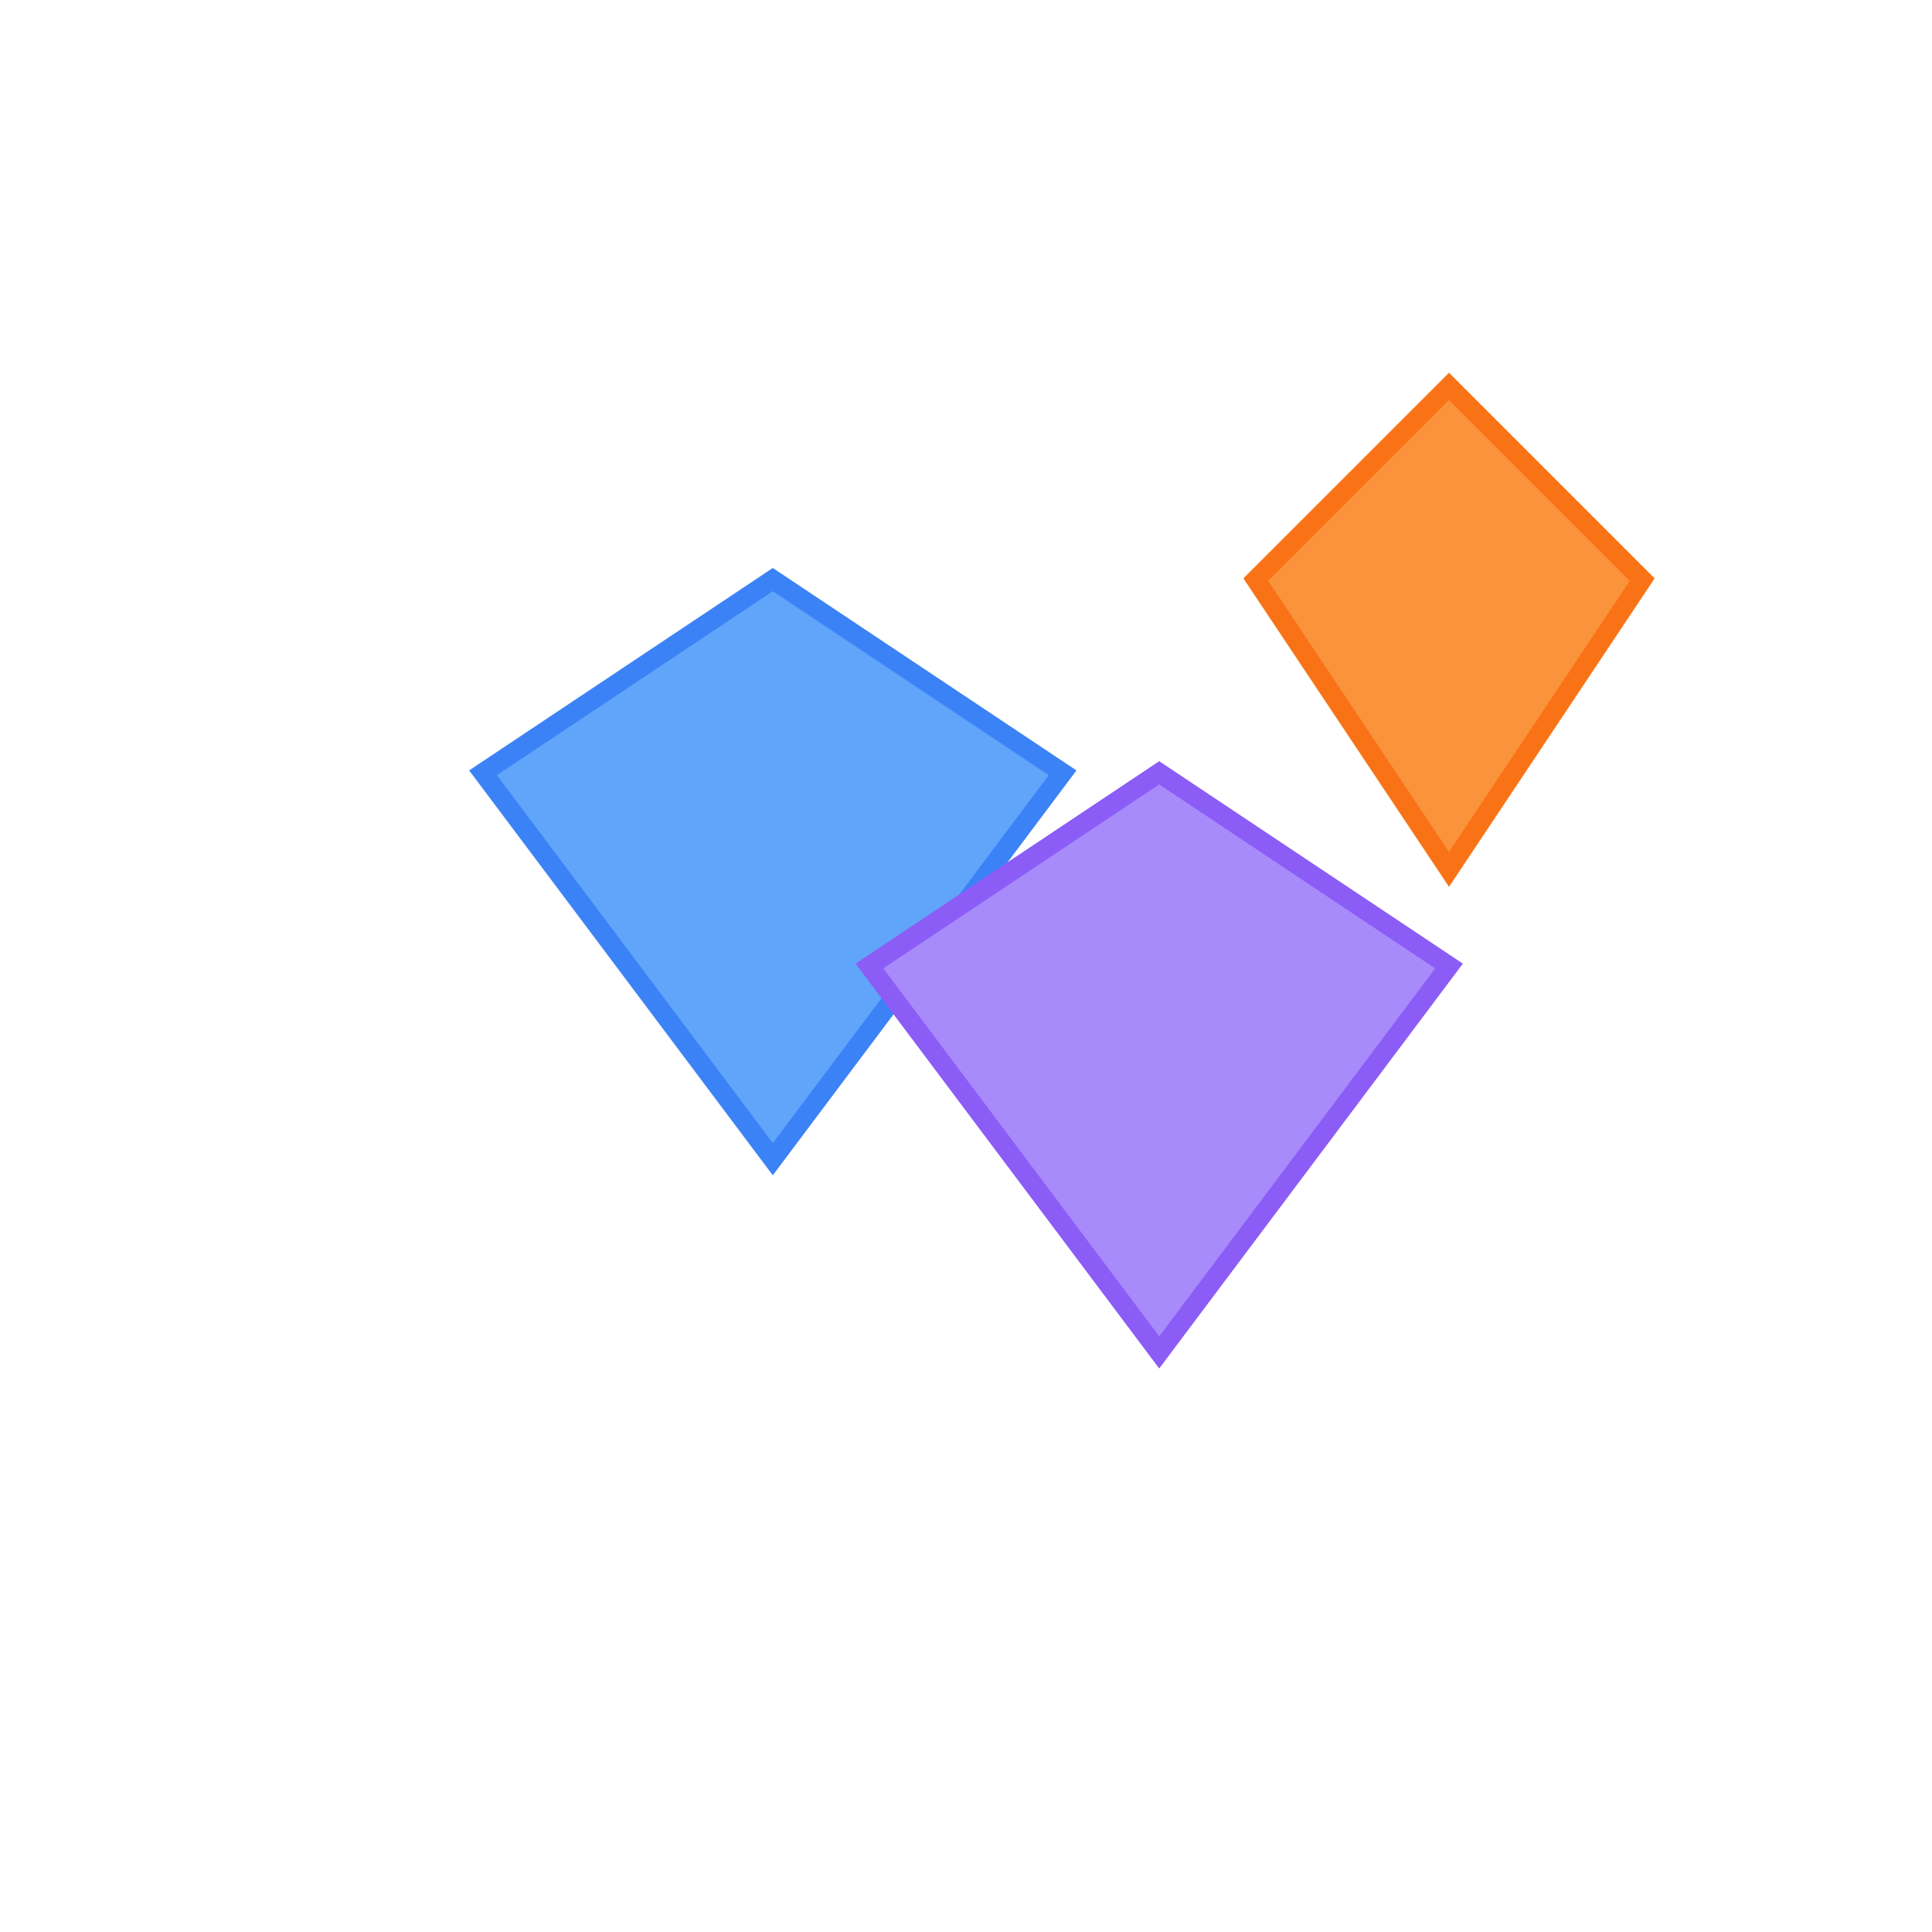
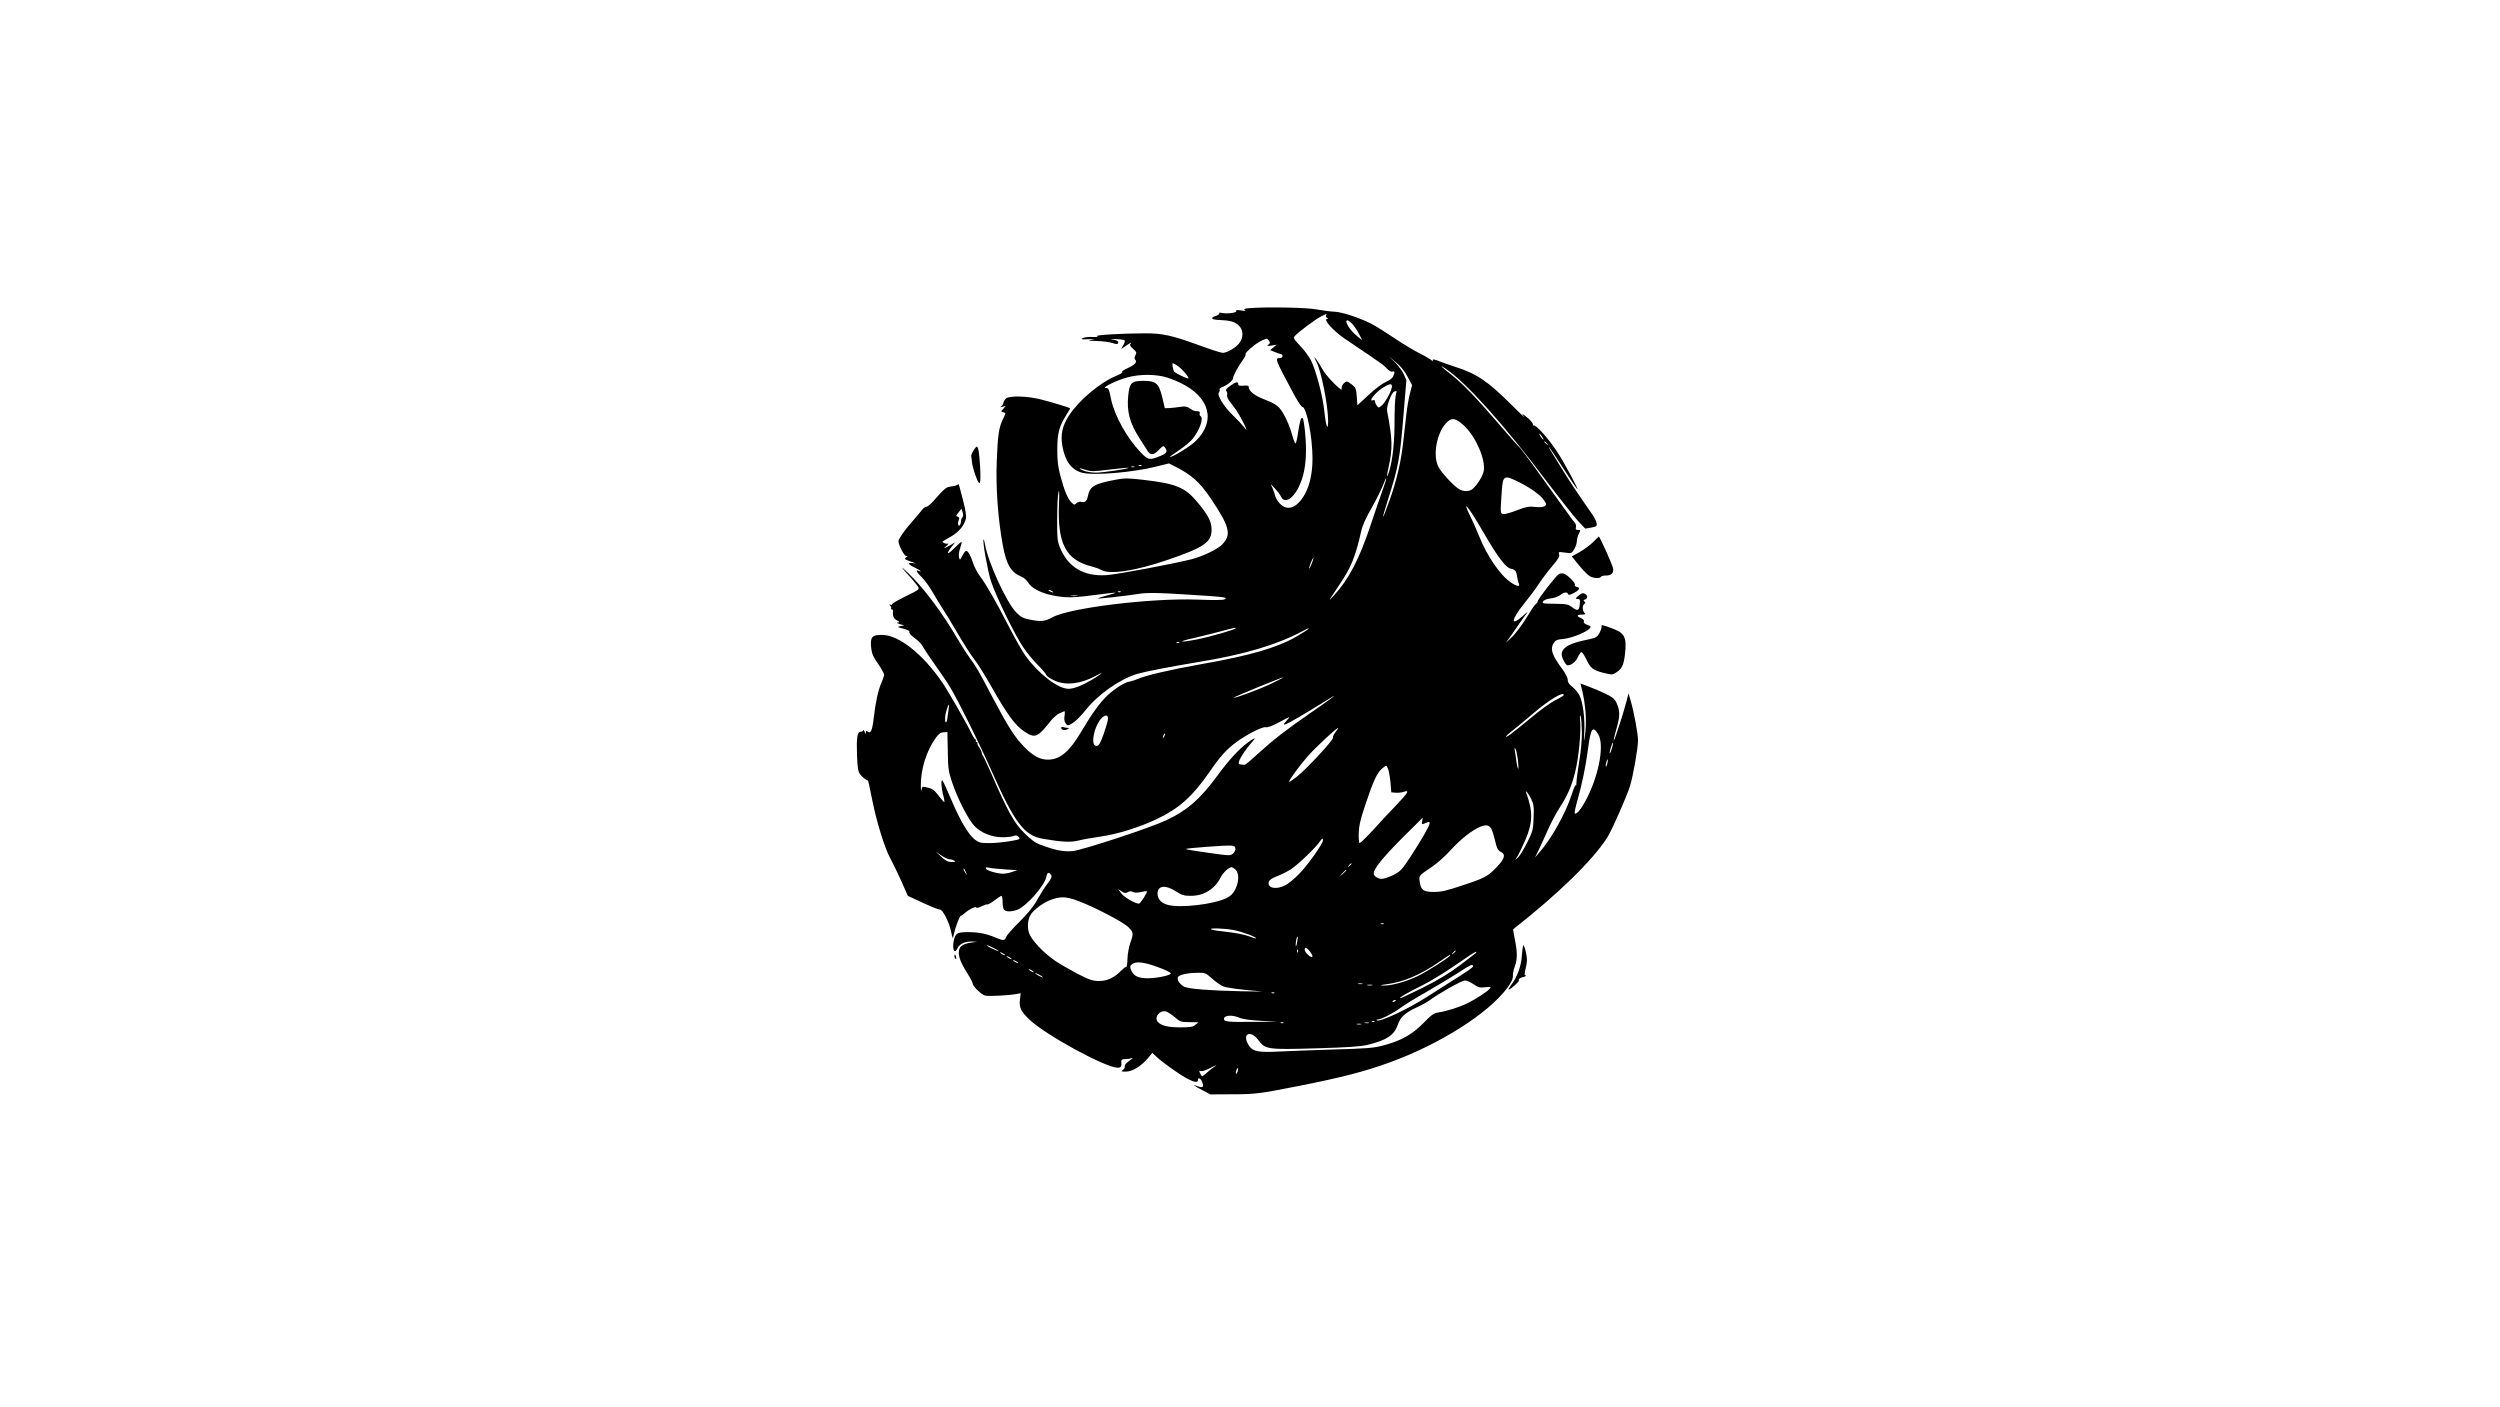
- <svg xmlns="http://www.w3.org/2000/svg" width="200" height="200" viewBox="0 0 200 200" fill="none">
-   <path d="M50 80 L80 60 L110 80 L80 120 Z" fill="#93c5fd" />
-   <path d="M50 80 L80 60 L110 80 L80 120 Z" fill="#60a5fa" stroke="#3b82f6" stroke-width="2" />
-   <path d="M90 100 L120 80 L150 100 L120 140 Z" fill="#c4b5fd" />
-   <path d="M90 100 L120 80 L150 100 L120 140 Z" fill="#a78bfa" stroke="#8b5cf6" stroke-width="2" />
-   <path d="M130 60 L150 40 L170 60 L150 90 Z" fill="#fdba74" />
-   <path d="M130 60 L150 40 L170 60 L150 90 Z" fill="#fb923c" stroke="#f97316" stroke-width="2" />
+ <svg xmlns="http://www.w3.org/2000/svg" version="1.0" width="1920pt" height="1080pt" viewBox="0 0 1920 1080" preserveAspectRatio="xMidYMid meet">
+   <g transform="translate(0,1080) scale(0.1,-0.1)" fill="#000000" stroke="none">
+     <path d="M9590 8433 c-33 -3 -40 -7 -30 -14 11 -7 1 -8 -29 -3 -28 4 -41 3 -37 -4 8 -13 -63 -24 -105 -16 -19 4 -30 3 -26 -2 5 -5 -6 -13 -22 -19 -49 -16 -41 -30 19 -32 88 -4 117 -12 150 -39 41 -35 43 -98 4 -144 -29 -34 -92 -70 -124 -70 -11 0 -96 27 -188 61 -204 74 -274 89 -405 89 -176 0 -393 -13 -372 -22 13 -5 1 -7 -35 -6 -30 2 -64 -3 -75 -9 -16 -9 -8 -11 45 -8 52 3 57 2 25 -4 -35 -7 -29 -8 40 -10 44 -1 97 -8 118 -15 23 -9 39 -10 43 -4 9 15 -7 26 -46 31 -19 3 -7 4 27 3 35 -1 66 -6 70 -10 4 -4 0 -21 -10 -37 l-17 -30 28 19 c41 29 59 38 45 22 -8 -9 -4 -18 19 -39 27 -24 29 -30 18 -50 -8 -16 -9 -26 -2 -33 18 -18 0 -39 -57 -65 -31 -14 -50 -28 -43 -30 8 -3 -12 -16 -44 -29 -124 -50 -288 -188 -364 -305 -52 -81 -66 -145 -51 -234 20 -116 69 -182 149 -205 86 -24 391 1 568 46 l102 25 43 -22 c130 -65 193 -122 279 -249 146 -218 160 -277 84 -354 -35 -35 -146 -88 -229 -110 -141 -36 -577 -118 -657 -123 -177 -12 -299 63 -360 218 -18 48 -20 74 -19 219 0 91 5 181 10 200 6 24 7 -5 4 -90 -13 -307 53 -431 253 -481 27 -7 58 -18 69 -25 65 -39 257 -11 512 76 281 96 338 135 338 234 -1 61 -27 111 -106 206 -98 118 -164 145 -419 175 -122 14 -144 14 -215 0 -163 -31 -195 -50 -210 -125 -9 -40 -21 -51 -51 -44 -12 3 -28 -1 -37 -11 -15 -14 -18 -14 -38 6 -29 29 -54 88 -84 200 -20 74 -25 118 -25 206 0 124 14 179 70 267 17 27 30 49 28 51 -6 5 -137 45 -218 66 -107 28 -251 32 -275 8 -9 -9 -17 -24 -19 -33 -1 -10 -9 -22 -17 -27 -10 -8 -7 -8 11 -3 l25 7 -19 -22 c-20 -22 -20 -22 0 -27 20 -5 20 -6 -3 -52 -32 -66 -40 -121 -48 -327 -8 -202 10 -445 47 -645 27 -146 63 -207 143 -239 17 -6 40 -27 52 -46 38 -58 140 -99 278 -111 48 -4 121 1 229 16 87 11 160 20 162 18 2 -2 -28 -12 -67 -22 -39 -10 -69 -20 -67 -22 4 -4 202 18 328 37 59 8 134 7 338 -6 144 -8 277 -18 293 -22 27 -5 29 -7 14 -16 -11 -6 -90 -7 -209 -2 -359 13 -986 -64 -1113 -136 -58 -32 -90 -35 -177 -17 -45 9 -66 19 -99 52 -75 74 -218 385 -242 524 -4 24 -9 42 -11 39 -10 -10 31 -242 57 -322 39 -117 187 -420 251 -511 27 -40 77 -100 111 -134 34 -34 62 -67 62 -73 0 -6 24 -24 54 -39 89 -47 211 -33 341 39 60 33 20 0 -50 -41 -74 -43 -134 -66 -174 -66 -81 0 -232 116 -331 255 -24 33 -81 134 -128 225 -95 185 -174 324 -223 388 -18 24 -40 67 -50 95 -18 59 -40 97 -54 97 -5 0 -18 -17 -29 -37 -19 -38 -19 -38 -26 -12 -3 14 0 45 9 69 8 24 13 46 11 48 -2 3 -27 -19 -55 -47 -54 -56 -68 -51 -23 8 l28 36 -38 -23 c-47 -27 -57 -28 -26 -2 13 11 17 18 9 15 -15 -5 -49 10 -40 18 3 2 31 18 63 36 60 34 101 83 115 137 5 20 -2 67 -25 154 -17 69 -32 120 -32 114 -1 -7 -22 -15 -48 -19 -50 -7 -49 -6 -148 -117 -22 -23 -45 -42 -51 -40 -7 1 -22 -10 -34 -25 -11 -16 -44 -54 -73 -87 -57 -64 -107 -135 -107 -152 0 -29 44 -114 59 -114 14 0 14 -2 1 -10 -19 -12 -12 -17 41 -35 36 -12 38 -14 12 -10 -47 6 -41 -9 12 -34 42 -20 64 -38 30 -25 -27 11 -16 -11 26 -51 22 -22 61 -76 86 -120 25 -44 58 -98 73 -120 15 -22 66 -106 114 -188 47 -81 105 -171 128 -200 24 -29 85 -127 137 -219 114 -202 177 -288 245 -334 84 -57 104 -49 201 74 22 28 54 56 70 63 17 7 34 15 39 17 4 2 5 -13 2 -34 -5 -27 -2 -45 8 -59 15 -20 15 -20 51 0 21 11 67 56 103 102 96 121 264 238 397 278 62 18 259 56 465 90 355 58 602 131 800 236 90 48 55 17 -47 -42 -147 -84 -357 -145 -723 -209 -240 -43 -423 -85 -495 -115 -22 -10 -50 -18 -62 -20 -32 -3 -105 -49 -166 -104 -57 -53 -122 -143 -203 -280 -89 -152 -162 -214 -254 -215 -61 -1 -114 27 -180 94 -73 72 -126 155 -245 380 -114 217 -127 239 -176 305 -20 28 -61 91 -90 140 -123 211 -264 399 -385 515 -64 61 -60 52 11 -26 17 -18 41 -47 54 -64 28 -38 34 -32 -96 -96 -51 -25 -93 -50 -93 -56 0 -5 -6 -6 -12 -2 -10 6 -10 5 -1 -8 7 -8 10 -18 6 -21 -3 -4 -1 -7 6 -7 6 0 11 -6 10 -12 -5 -38 3 -59 29 -72 23 -13 24 -15 7 -17 -13 0 -7 -5 15 -12 l35 -10 -30 -6 c-28 -6 -26 -7 22 -19 36 -9 50 -18 47 -27 -3 -8 13 -26 40 -45 25 -17 53 -45 62 -63 9 -18 53 -84 98 -147 45 -63 98 -142 117 -175 59 -97 221 -425 314 -635 177 -399 251 -497 394 -522 147 -25 214 -28 271 -14 31 8 108 22 171 31 127 17 305 73 434 135 173 83 272 172 403 360 82 120 130 173 205 229 77 58 205 123 228 116 13 -4 50 10 107 40 80 44 85 45 60 18 -16 -16 -28 -32 -28 -36 0 -11 69 26 210 112 69 43 139 85 155 95 59 35 -6 -13 -170 -126 -187 -130 -274 -198 -398 -310 -49 -46 -94 -83 -98 -82 -5 1 -18 2 -30 3 -16 1 -19 5 -13 24 9 29 59 104 97 145 40 42 27 41 -32 -2 -66 -49 -145 -135 -230 -251 -134 -183 -234 -270 -395 -345 -125 -59 -640 -228 -716 -236 -70 -7 -134 5 -245 47 -47 17 -75 38 -131 94 -77 77 -128 170 -249 450 -31 72 -61 134 -66 140 -5 5 -9 15 -9 23 0 8 -9 26 -20 42 -11 15 -17 30 -13 34 3 3 1 6 -6 6 -7 0 -9 5 -6 10 3 6 2 10 -3 10 -4 0 -16 17 -26 38 -34 73 -180 328 -227 397 -149 220 -335 368 -464 369 -77 1 -92 -16 -85 -93 5 -49 13 -71 53 -128 26 -37 47 -76 47 -84 0 -9 -9 -37 -20 -61 -26 -59 -46 -152 -59 -267 -11 -99 -24 -129 -47 -110 -11 9 -14 7 -15 -7 -1 -14 -3 -13 -9 6 -4 14 -8 19 -9 13 -1 -7 -10 -13 -21 -13 -27 0 -33 -45 -28 -186 4 -94 8 -119 24 -141 16 -21 46 -45 61 -48 1 -1 16 -70 33 -155 35 -173 96 -367 138 -443 16 -29 53 -105 82 -169 l52 -118 62 -29 c113 -53 170 -76 184 -76 22 0 71 -95 86 -167 13 -62 13 -62 20 -28 11 52 47 150 55 147 3 -1 17 8 30 20 31 28 85 55 89 43 2 -5 21 -1 42 10 20 10 40 17 43 14 3 -3 27 10 53 30 26 20 51 36 55 36 5 0 9 -22 9 -48 0 -26 5 -53 12 -60 16 -16 61 -15 103 2 73 31 208 185 221 252 6 35 20 40 37 13 7 -11 0 -28 -27 -64 -21 -26 -56 -82 -79 -123 -29 -54 -69 -103 -138 -172 -53 -52 -99 -105 -103 -118 -9 -27 -21 -28 -82 -2 -65 28 -126 41 -200 41 -83 1 -100 -6 -113 -43 -23 -67 -5 -140 21 -83 16 35 57 55 110 54 l43 -2 -45 -6 c-60 -9 -86 -25 -94 -56 -10 -39 8 -92 59 -173 25 -39 45 -78 45 -85 0 -21 67 -86 95 -93 27 -7 181 1 242 12 l32 6 -6 -49 c-7 -62 8 -92 76 -156 127 -119 581 -366 674 -367 27 0 32 9 29 51 -1 11 8 15 31 15 18 0 41 4 52 8 11 5 2 -5 -21 -20 -25 -18 -39 -35 -36 -43 3 -8 -3 -20 -14 -28 -16 -12 -14 -13 22 -13 49 0 115 39 167 100 l37 44 33 -31 c45 -43 182 -140 239 -169 55 -28 78 -30 78 -8 0 24 24 11 34 -19 13 -35 2 -44 -34 -30 -49 18 -34 6 33 -29 l62 -33 170 1 c176 0 205 4 515 65 323 64 502 110 691 179 388 141 757 375 905 573 31 42 43 67 43 90 -1 18 6 52 15 76 20 55 20 108 0 206 -9 42 -14 78 -12 79 347 272 613 532 723 706 36 57 151 319 174 395 25 84 61 290 61 350 0 49 -32 222 -57 305 l-16 55 -14 -55 c-23 -91 -95 -312 -99 -307 -3 2 7 44 21 93 28 96 28 137 -2 200 -14 28 -31 42 -88 69 -38 18 -96 42 -129 54 l-58 22 7 -28 c35 -138 44 -274 25 -388 -6 -37 -7 -27 -3 40 6 109 -10 232 -37 285 -11 21 -36 51 -55 66 -25 19 -35 34 -35 53 0 16 -17 49 -41 82 -78 104 -95 153 -69 196 16 26 25 31 76 36 62 5 179 52 203 81 12 14 10 17 -18 27 -22 8 -30 16 -27 26 4 9 -5 19 -24 27 -36 15 -29 26 14 26 17 0 26 4 20 8 -20 13 -25 59 -8 72 12 10 12 15 2 21 -9 6 -8 10 5 15 23 8 22 31 -2 44 -16 8 -25 5 -48 -15 -26 -22 -26 -24 -7 -25 17 0 20 -5 17 -37 -4 -53 -16 -59 -57 -28 -32 24 -43 27 -135 28 -90 1 -99 2 -91 17 6 11 28 20 59 24 27 3 60 15 74 26 29 23 53 26 60 8 3 -10 14 -8 43 7 45 24 53 40 23 48 -12 3 -18 10 -14 16 7 13 -57 77 -86 86 -10 3 -27 2 -37 -4 -21 -11 -162 -193 -162 -209 0 -6 -6 -15 -13 -19 -7 -4 -31 -37 -52 -73 -54 -89 -106 -159 -146 -195 l-33 -30 27 37 c14 20 47 67 73 105 26 37 54 77 63 88 9 11 -5 1 -31 -23 -100 -90 -95 -34 8 93 36 44 86 111 111 149 25 38 72 101 105 139 45 53 57 73 52 89 -6 20 -4 21 45 14 50 -7 51 -6 71 26 11 18 20 46 20 61 0 15 7 41 15 57 15 29 15 30 -6 30 -17 0 -20 5 -16 21 3 12 -1 28 -11 38 -9 10 -21 25 -27 34 -5 8 -37 53 -71 99 -33 46 -96 133 -139 193 -116 163 -184 253 -196 260 -5 4 -75 83 -155 177 -170 197 -272 303 -366 377 -74 57 -90 77 -32 37 157 -106 448 -431 772 -862 104 -137 214 -276 243 -307 l54 -57 45 8 c40 7 45 11 42 33 -1 13 -18 47 -37 74 -120 172 -173 252 -230 345 -36 58 -74 121 -86 140 -13 19 -18 31 -12 25 6 -5 55 -77 108 -160 53 -82 101 -154 107 -160 21 -20 -97 200 -152 284 -65 100 -167 214 -183 204 -5 -3 -7 -1 -4 4 4 6 -11 27 -33 47 -45 40 -63 48 -34 14 10 -13 -35 31 -101 96 -179 179 -266 237 -430 289 -44 14 -97 33 -117 41 -45 19 -61 20 -53 4 4 -7 0 -6 -7 2 -7 8 -49 33 -93 55 -44 22 -136 77 -204 123 -68 46 -145 93 -170 106 -91 46 -226 90 -281 92 -30 1 -91 9 -135 17 -76 16 -394 21 -525 10z m594 -54 c-3 -6 0 -15 7 -20 11 -7 11 -9 1 -9 -33 0 46 -90 134 -150 39 -27 139 -94 155 -105 9 -5 35 -23 59 -40 23 -16 53 -37 66 -46 13 -8 34 -27 48 -42 15 -16 31 -24 40 -21 19 7 20 -6 5 -38 -6 -13 -30 -31 -57 -42 -27 -12 -82 -53 -131 -99 l-86 -80 -5 67 c-4 59 -8 69 -35 91 -16 13 -35 24 -41 25 -18 0 -47 -38 -40 -55 14 -38 -118 94 -145 145 -16 30 -39 66 -50 80 -20 25 -20 24 1 -18 39 -79 90 -338 90 -455 0 -85 -17 -41 -29 73 -11 117 -66 321 -105 397 -14 26 -50 75 -81 107 -53 57 -54 60 -38 78 28 31 157 127 199 148 47 23 47 23 38 9z m201 -66 c15 -16 38 -50 52 -77 l25 -49 -40 32 c-56 44 -102 121 -73 121 4 0 21 -12 36 -27z m-640 -130 c11 -14 10 -20 -4 -30 -14 -11 -10 -12 24 -7 l40 7 -25 -21 -25 -21 37 -15 c21 -9 42 -16 48 -16 5 0 10 -7 10 -15 0 -8 -9 -15 -19 -15 -42 0 -41 -4 107 -280 28 -52 57 -95 64 -95 32 0 78 -230 78 -395 0 -111 -20 -203 -57 -272 -59 -109 -136 -138 -194 -75 -16 17 -32 43 -35 57 -3 14 -12 40 -20 59 l-15 33 34 -35 c18 -20 39 -47 45 -61 25 -54 88 -22 133 67 40 79 59 170 59 292 0 96 -15 233 -26 244 -11 11 -21 -22 -34 -105 -6 -46 -15 -86 -20 -89 -4 -2 -15 24 -25 60 -21 80 -63 170 -99 212 -19 22 -52 41 -112 64 -81 31 -124 65 -124 99 0 8 -13 11 -40 8 -27 -2 -40 0 -40 9 0 24 -18 22 -59 -8 -31 -22 -40 -33 -32 -43 6 -6 8 -21 5 -32 -3 -12 9 -36 37 -69 22 -27 55 -77 72 -110 46 -87 51 -105 21 -65 -15 19 -53 60 -85 90 -70 68 -125 156 -108 176 6 7 8 17 5 22 -3 6 9 15 27 22 39 16 77 49 77 67 0 17 43 96 77 141 13 17 22 36 19 41 -8 12 82 87 125 106 43 18 40 18 54 -2z m1065 -276 l35 -65 -18 -69 c-9 -37 -21 -106 -26 -153 -6 -47 -15 -134 -22 -195 -17 -165 -52 -314 -108 -470 -60 -168 -66 -164 -11 9 82 258 92 317 120 664 l21 252 -20 46 c-12 25 -42 66 -68 92 l-48 45 55 -45 c37 -30 67 -67 90 -111z m-1767 84 c33 -21 92 -90 84 -97 -6 -6 -103 41 -110 53 -10 18 -17 63 -10 63 5 0 21 -9 36 -19z m-111 -82 c29 -6 89 -28 133 -49 229 -110 276 -297 114 -451 -42 -40 -171 -119 -195 -119 -4 0 26 23 68 50 42 28 90 68 107 89 56 71 87 160 60 176 -6 4 -8 13 -5 21 3 8 -1 14 -12 15 -32 2 -37 4 -65 23 -22 15 -36 17 -75 11 -26 -4 -62 -8 -81 -9 l-35 -1 -20 84 c-27 109 -47 126 -148 126 -87 0 -103 -15 -113 -111 -13 -122 11 -215 89 -334 23 -36 50 -77 59 -92 23 -37 46 -35 87 7 32 33 36 34 47 18 22 -29 15 -43 -29 -62 -88 -37 -99 -36 -155 22 -106 110 -202 281 -229 407 -17 85 -20 90 -42 90 -30 0 45 41 131 71 91 32 209 39 309 18z m1758 -76 c0 -30 -46 -116 -74 -143 -27 -24 -28 -25 -42 -6 -8 11 -14 26 -14 34 0 8 -6 12 -15 8 -41 -15 17 59 73 95 53 33 72 36 72 12z m29 -70 c-5 -21 -9 -113 -9 -204 0 -159 -14 -288 -42 -382 -17 -58 -20 -37 -4 34 32 143 31 214 -11 432 -7 35 33 144 56 150 9 3 17 5 17 6 1 0 -2 -16 -7 -36z m528 -235 c89 -85 164 -260 148 -346 -7 -37 -48 -104 -83 -135 -26 -24 -74 -25 -109 -2 -45 30 -131 123 -155 168 -45 84 -17 252 54 333 45 51 76 47 145 -18z m598 -84 c9 -15 12 -23 6 -20 -11 7 -35 46 -28 46 3 0 12 -12 22 -26z m36 -51 c13 -16 12 -17 -3 -4 -17 13 -22 21 -14 21 2 0 10 -8 17 -17z m-3114 -169 c-3 -3 -12 -4 -19 -1 -8 3 -5 6 6 6 11 1 17 -2 13 -5z m-54 -11 c-7 -2 -19 -2 -25 0 -7 3 -2 5 12 5 14 0 19 -2 13 -5z m-190 -19 c77 9 141 15 143 13 8 -7 -194 -37 -251 -37 -31 0 -71 7 -90 14 -51 21 -43 26 12 8 43 -14 59 -14 186 2z m3149 -100 c85 -43 164 -100 186 -136 20 -30 20 -34 5 -45 -11 -8 -35 -10 -73 -6 -49 5 -69 1 -140 -26 -45 -18 -92 -31 -104 -29 -24 3 -24 6 -13 168 9 133 16 136 139 74z m-1056 -65 c-19 -52 -59 -170 -90 -263 -87 -261 -168 -416 -283 -541 -25 -27 -38 -39 -29 -25 9 14 42 62 72 108 91 135 123 214 168 412 9 43 36 103 79 177 35 62 74 140 87 173 12 33 24 59 26 57 3 -2 -11 -46 -30 -98z m776 -316 c109 -189 172 -272 209 -280 36 -7 45 -19 51 -63 3 -19 8 -43 13 -52 11 -26 -14 -23 -60 8 -81 53 -186 205 -246 358 -18 44 -47 111 -66 148 -72 147 -15 78 99 -119z m-4001 114 c-6 -6 -11 -21 -11 -33 0 -24 -19 -44 -21 -22 -2 18 -1 21 6 40 4 11 1 17 -10 20 -15 3 -14 7 6 32 l23 29 9 -27 c6 -19 6 -31 -2 -39z m2683 -356 c-9 -23 -18 -40 -20 -38 -2 2 4 22 13 45 9 23 18 40 20 38 2 -2 -4 -22 -13 -45z m-1994 -211 c8 -5 11 -10 5 -10 -5 0 -17 5 -25 10 -8 5 -10 10 -5 10 6 0 17 -5 25 -10z m527 -6 c-3 -3 -12 -4 -19 -1 -8 3 -5 6 6 6 11 1 17 -2 13 -5z m-334 -31 c-13 -2 -33 -2 -45 0 -13 2 -3 4 22 4 25 0 35 -2 23 -4z m1217 -248 c0 -9 -189 -64 -293 -85 -138 -27 -164 -20 -32 9 55 13 147 35 205 51 114 31 120 32 120 25z m-433 -111 c-3 -3 -12 -4 -19 -1 -8 3 -5 6 6 6 11 1 17 -2 13 -5z m708 -314 c-95 -45 -283 -115 -290 -108 -4 4 365 155 380 156 6 0 -35 -21 -90 -48z m2245 -88 c0 -4 -29 -22 -64 -39 -35 -17 -120 -78 -188 -136 -69 -57 -140 -114 -157 -126 -53 -38 -44 -18 12 26 29 22 104 84 167 138 118 101 230 168 230 137z m-4726 -119 c-4 -27 -8 -56 -9 -65 -2 -25 -15 -35 -16 -12 -2 30 0 46 13 87 15 51 21 47 12 -10z m4865 -168 c0 -60 -8 -150 -21 -225 -11 -69 -21 -141 -21 -160 0 -19 -2 -29 -5 -21 -2 7 -17 -24 -31 -70 -48 -148 -155 -339 -251 -449 l-31 -35 25 51 c14 28 46 98 71 155 25 57 68 138 95 179 59 90 94 172 120 283 25 109 42 283 36 371 -4 47 -3 63 3 46 5 -14 9 -70 10 -125z m-3640 102 c0 -12 -15 -62 -32 -112 -26 -72 -36 -91 -53 -93 -61 -9 -13 189 54 227 22 12 32 5 31 -22z m1748 -99 c-14 -18 -23 -38 -20 -44 6 -16 -213 -251 -281 -302 -31 -24 -56 -40 -56 -37 0 15 75 118 141 194 57 66 223 221 237 221 2 0 -8 -15 -21 -32z m2018 -19 c45 -76 10 -288 -79 -472 -41 -86 -88 -148 -102 -134 -3 3 5 45 19 94 36 126 66 270 83 402 21 160 37 182 79 110z m-4996 -128 c2 -132 5 -155 32 -236 43 -129 125 -289 174 -340 52 -53 133 -85 215 -85 32 0 70 4 83 9 19 8 29 6 41 -7 14 -17 10 -19 -67 -32 -45 -8 -116 -15 -158 -15 -67 0 -80 3 -112 27 -50 39 -115 149 -182 308 -32 74 -61 139 -66 145 -14 14 -11 -53 5 -112 8 -29 11 -53 8 -53 -4 0 -22 21 -41 46 -37 49 -50 58 -98 68 -29 7 -32 5 -36 -21 -2 -15 -5 -3 -5 27 -3 127 43 275 116 375 22 30 36 40 59 41 l29 2 3 -147z m1662 112 c-12 -20 -14 -14 -5 12 4 9 9 14 11 11 3 -2 0 -13 -6 -23z m3438 -92 c-7 -23 -14 -39 -16 -37 -3 2 1 23 8 45 7 23 14 39 16 37 3 -2 -1 -23 -8 -45z m-721 -89 c4 -39 5 -69 2 -67 -4 3 -10 26 -13 52 -3 26 -9 64 -12 83 -5 26 -4 31 4 19 6 -9 14 -48 19 -87z m686 -26 c-3 -15 -8 -25 -11 -23 -2 3 -1 17 3 31 3 15 8 25 11 23 2 -3 1 -17 -3 -31z m-1683 -43 c6 -16 14 -62 18 -103 l6 -75 33 -3 c19 -2 47 1 63 7 47 16 36 -4 -58 -103 -49 -50 -130 -138 -181 -194 -52 -56 -97 -100 -101 -97 -4 2 -7 37 -6 77 2 57 13 106 53 224 58 175 90 243 128 273 33 26 32 26 45 -6z m1099 -230 c19 -41 22 -60 18 -144 -3 -92 -6 -102 -50 -191 -26 -52 -57 -103 -69 -113 l-23 -20 22 35 c11 20 37 74 57 120 57 133 59 219 7 359 -13 34 18 -3 38 -46z m-838 -170 c-4 -21 -2 -25 12 -20 9 4 23 10 31 13 9 4 15 1 15 -7 0 -19 -61 -127 -145 -255 -69 -105 -78 -115 -134 -144 -33 -16 -74 -30 -90 -30 -29 0 -61 22 -61 41 0 36 63 115 208 262 92 92 167 167 168 167 1 0 -1 -12 -4 -27z m545 -94 c7 -24 18 -63 23 -87 8 -30 18 -46 36 -54 39 -18 31 -52 -28 -114 -70 -74 -93 -87 -267 -144 -122 -41 -163 -50 -219 -50 -81 0 -100 14 -109 80 -6 46 -9 43 99 116 37 25 98 80 137 123 78 86 169 158 233 183 55 21 78 8 95 -53z m-1307 -53 c0 -26 -116 -190 -183 -258 -36 -37 -83 -76 -106 -87 -71 -37 -142 -21 -126 28 4 13 26 28 61 41 30 11 79 35 108 54 52 33 193 168 223 214 18 26 23 28 23 8z m-672 -62 c2 -11 -6 -28 -18 -39 -20 -18 -24 -18 -194 6 -96 13 -172 26 -169 29 6 6 293 28 343 26 27 -1 36 -6 38 -22z m-2194 -84 c12 0 28 -5 36 -10 11 -7 6 -10 -21 -10 -29 0 -46 9 -80 40 l-44 41 44 -31 c24 -16 53 -30 65 -30z m3086 -34 c0 -2 -8 -10 -17 -17 -16 -13 -17 -12 -4 4 13 16 21 21 21 13z m-2661 -43 l94 -6 -39 -13 c-21 -8 -52 -14 -69 -14 -46 0 -128 24 -133 39 -4 11 2 12 24 7 16 -4 71 -10 123 -13z m1771 -3 c27 -27 26 -92 -3 -150 -17 -33 -34 -51 -67 -67 -100 -49 -357 -79 -453 -52 -49 13 -77 45 -77 86 0 62 59 70 140 18 47 -30 63 -35 115 -35 102 0 186 53 231 144 17 34 62 76 82 76 6 0 21 -9 32 -20z m-2071 -20 c11 -24 11 -24 -3 -6 -9 11 -16 24 -16 30 0 12 5 7 19 -24z m2921 17 c0 -2 -12 -14 -27 -28 l-28 -24 24 28 c23 25 31 32 31 24z m-1679 -169 c14 9 25 9 39 2 13 -7 33 -7 62 -1 23 6 44 8 46 6 7 -7 -50 -95 -61 -95 -30 0 -116 51 -137 80 l-23 33 27 -19 c23 -14 32 -15 47 -6z m-389 -64 c117 -42 349 -162 391 -202 43 -42 44 -48 18 -123 -11 -30 -21 -85 -22 -122 -1 -36 -5 -64 -9 -62 -4 2 -22 -12 -41 -31 -51 -53 -105 -78 -169 -78 -47 0 -71 8 -160 53 -57 30 -136 75 -175 101 -93 63 -187 164 -203 218 -14 46 -8 104 14 138 23 38 100 94 156 114 72 26 114 25 200 -6z m2355 -180 c-3 -3 -12 -4 -19 -1 -8 3 -5 6 6 6 11 1 17 -2 13 -5z m-1146 -48 c66 -14 173 -55 166 -63 -3 -2 -28 6 -57 17 -29 11 -100 26 -159 32 -58 6 -115 14 -126 19 -35 14 105 10 176 -5z m480 -97 c-5 -26 -9 -34 -10 -19 -1 27 9 73 15 67 2 -2 0 -23 -5 -48z m-2331 -39 c22 -11 40 -23 40 -25 0 -5 -79 32 -89 41 -11 10 14 2 49 -16z m2429 -26 c35 -45 23 -61 -17 -24 -22 21 -30 50 -13 50 5 0 19 -12 30 -26z m-92 -6 c-3 -8 -6 -5 -6 6 -1 11 2 17 5 13 3 -3 4 -12 1 -19z m1213 8 c0 -2 -8 -10 -17 -17 -16 -13 -17 -12 -4 4 13 16 21 21 21 13z m-3460 -32 c0 -2 -9 0 -20 6 -11 6 -20 13 -20 16 0 2 9 0 20 -6 11 -6 20 -13 20 -16z m3615 17 c-6 -5 -62 -48 -125 -96 -82 -61 -164 -111 -284 -171 -93 -46 -171 -83 -173 -80 -6 6 49 38 173 100 62 31 176 101 255 156 78 55 147 100 153 100 6 0 6 -3 1 -9z m-200 -21 c-10 -17 -168 -117 -244 -155 -84 -42 -205 -76 -265 -74 -34 1 -30 3 22 10 131 17 257 70 407 173 86 59 89 61 80 46z m-3365 -26 c0 -2 -9 0 -20 6 -11 6 -20 13 -20 16 0 2 9 0 20 -6 11 -6 20 -13 20 -16z m50 -30 c0 -2 -9 0 -20 6 -11 6 -20 13 -20 16 0 2 9 0 20 -6 11 -6 20 -13 20 -16z m1074 -32 c54 -20 98 -41 98 -47 -1 -15 -90 -35 -169 -38 -80 -2 -120 17 -138 67 -8 23 -6 30 10 42 31 23 94 15 199 -24z m2420 10 c5 -8 -43 -42 -204 -142 -47 -29 -116 -73 -154 -98 -145 -93 -365 -196 -383 -178 -4 3 0 6 8 6 25 0 122 50 174 89 27 21 120 78 205 126 85 49 195 115 244 147 90 59 101 64 110 50z m-3374 -48 c0 -2 -9 0 -20 6 -11 6 -20 13 -20 16 0 2 9 0 20 -6 11 -6 20 -13 20 -16z m70 -40 c0 -2 -13 2 -30 11 -16 9 -30 18 -30 21 0 2 14 -2 30 -11 17 -9 30 -18 30 -21z m1298 -9 c28 -25 66 -52 85 -60 30 -12 143 -27 297 -39 25 -1 -45 -1 -155 1 -239 5 -403 18 -438 34 -33 15 -59 53 -51 73 7 19 70 34 150 35 60 1 64 -1 112 -44z m2009 -44 c37 -25 49 -28 90 -23 45 5 47 4 33 -12 -17 -21 -100 -76 -168 -110 -58 -29 -160 -62 -222 -71 -39 -6 -55 -17 -120 -84 -87 -88 -172 -135 -310 -171 -73 -19 -126 -23 -375 -30 -159 -5 -351 -12 -426 -16 -158 -8 -200 1 -230 50 -53 87 14 120 76 37 53 -71 68 -73 450 -62 232 7 329 13 385 26 146 34 209 75 235 155 20 59 56 92 145 133 36 16 79 40 97 53 70 53 250 154 273 154 14 0 44 -13 67 -29z m-854 2 c-7 -2 -21 -2 -30 0 -10 3 -4 5 12 5 17 0 24 -2 18 -5z m75 -10 c-10 -2 -26 -2 -35 0 -10 3 -2 5 17 5 19 0 27 -2 18 -5z m-751 -59 c-3 -3 -12 -4 -19 -1 -8 3 -5 6 6 6 11 1 17 -2 13 -5z m933 -58 c0 -2 -7 -7 -16 -10 -8 -3 -12 -2 -9 4 6 10 25 14 25 6z m-1699 -127 c43 -37 49 -39 115 -39 l69 -1 -24 -19 c-19 -17 -38 -20 -117 -20 -97 0 -147 13 -173 43 -29 36 16 91 64 79 11 -3 40 -22 66 -43z m497 -5 c24 -11 82 -19 167 -24 l130 -7 -192 -1 c-197 -2 -223 1 -223 23 0 28 63 33 118 9z m1039 -30 c-3 -3 -12 -4 -19 -1 -8 3 -5 6 6 6 11 1 17 -2 13 -5z m-700 -10 c-3 -3 -12 -4 -19 -1 -8 3 -5 6 6 6 11 1 17 -2 13 -5z m656 -1 c-7 -2 -21 -2 -30 0 -10 3 -4 5 12 5 17 0 24 -2 18 -5z m-60 -10 c-7 -2 -21 -2 -30 0 -10 3 -4 5 12 5 17 0 24 -2 18 -5z m-1127 -326 c-11 -7 -36 -27 -57 -45 -36 -32 -38 -32 -48 -13 -14 26 -14 31 3 25 8 -3 36 6 63 20 50 26 72 33 39 13z m179 -37 c-4 -12 -9 -19 -12 -17 -3 3 -2 15 2 27 4 12 9 19 12 17 3 -3 2 -15 -2 -27z" />
+     <path d="M7475 7338 c-11 -18 -18 -37 -16 -43 2 -5 4 -26 6 -45 1 -19 14 -66 28 -105 33 -90 42 -71 34 73 -6 107 -14 152 -26 152 -4 0 -15 -15 -26 -32z" />
+     <path d="M12234 6636 c-22 -22 -68 -56 -101 -75 l-62 -34 56 -69 c31 -38 69 -76 84 -84 32 -16 75 -19 84 -4 3 6 21 10 39 10 38 0 56 15 56 48 0 21 -104 254 -112 251 -2 -1 -21 -20 -44 -43z" />
+     <path d="M12300 5983 c0 -10 -9 -32 -19 -50 -16 -26 -29 -33 -78 -43 -140 -28 -197 -56 -209 -105 -6 -25 28 -95 46 -95 26 0 61 27 76 59 9 20 22 39 27 43 6 3 22 -19 37 -50 35 -74 52 -88 133 -109 63 -16 69 -17 94 -1 48 28 63 58 73 145 15 135 -2 164 -118 204 -67 23 -62 23 -62 2z" />
+     <path d="M8150 5211 c0 -17 26 -24 47 -12 16 9 16 10 1 11 -9 0 -23 3 -32 6 -9 3 -16 1 -16 -5z" />
+     <path d="M11688 3462 c-5 -82 -35 -165 -84 -229 -14 -18 -22 -33 -18 -33 14 0 84 62 79 70 -6 9 12 23 33 26 17 3 29 14 15 14 -6 0 -4 21 5 57 11 47 12 67 2 115 -7 32 -16 58 -20 58 -4 0 -9 -35 -12 -78z" />
+     <path d="M7330 3456 c0 -8 4 -17 9 -20 5 -4 7 3 4 14 -6 23 -13 26 -13 6z" />
+   </g>
</svg>
